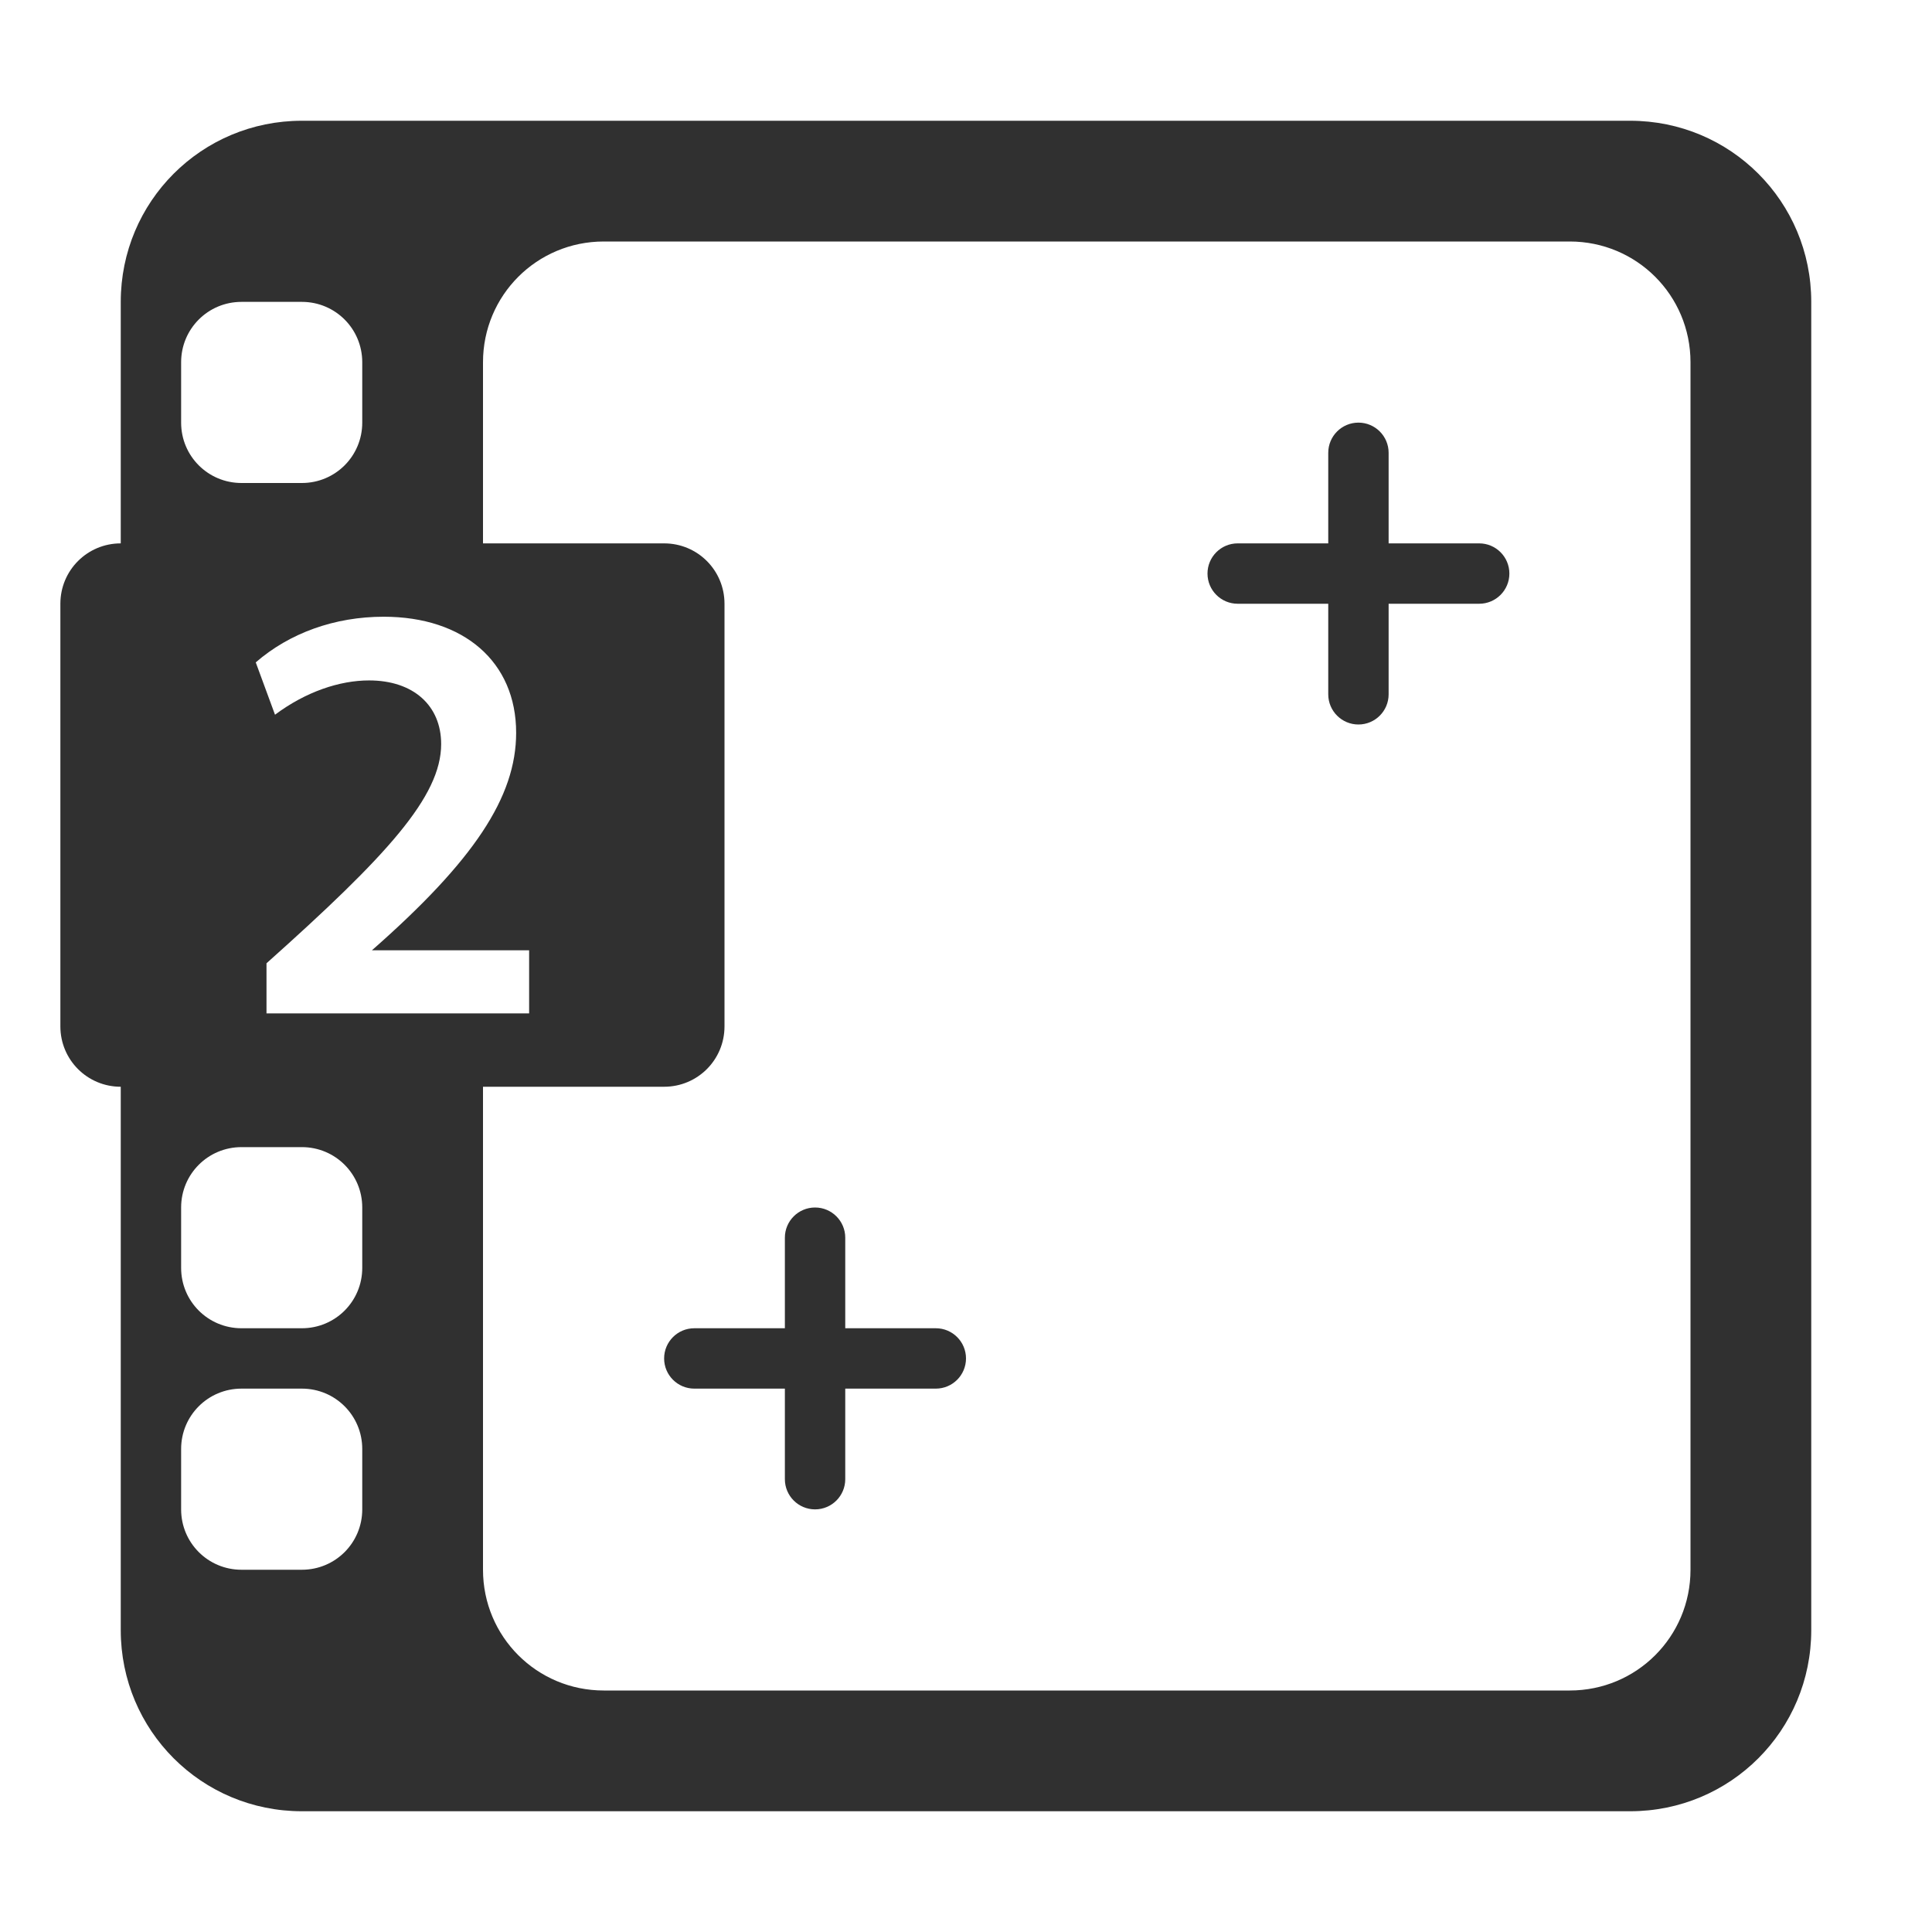
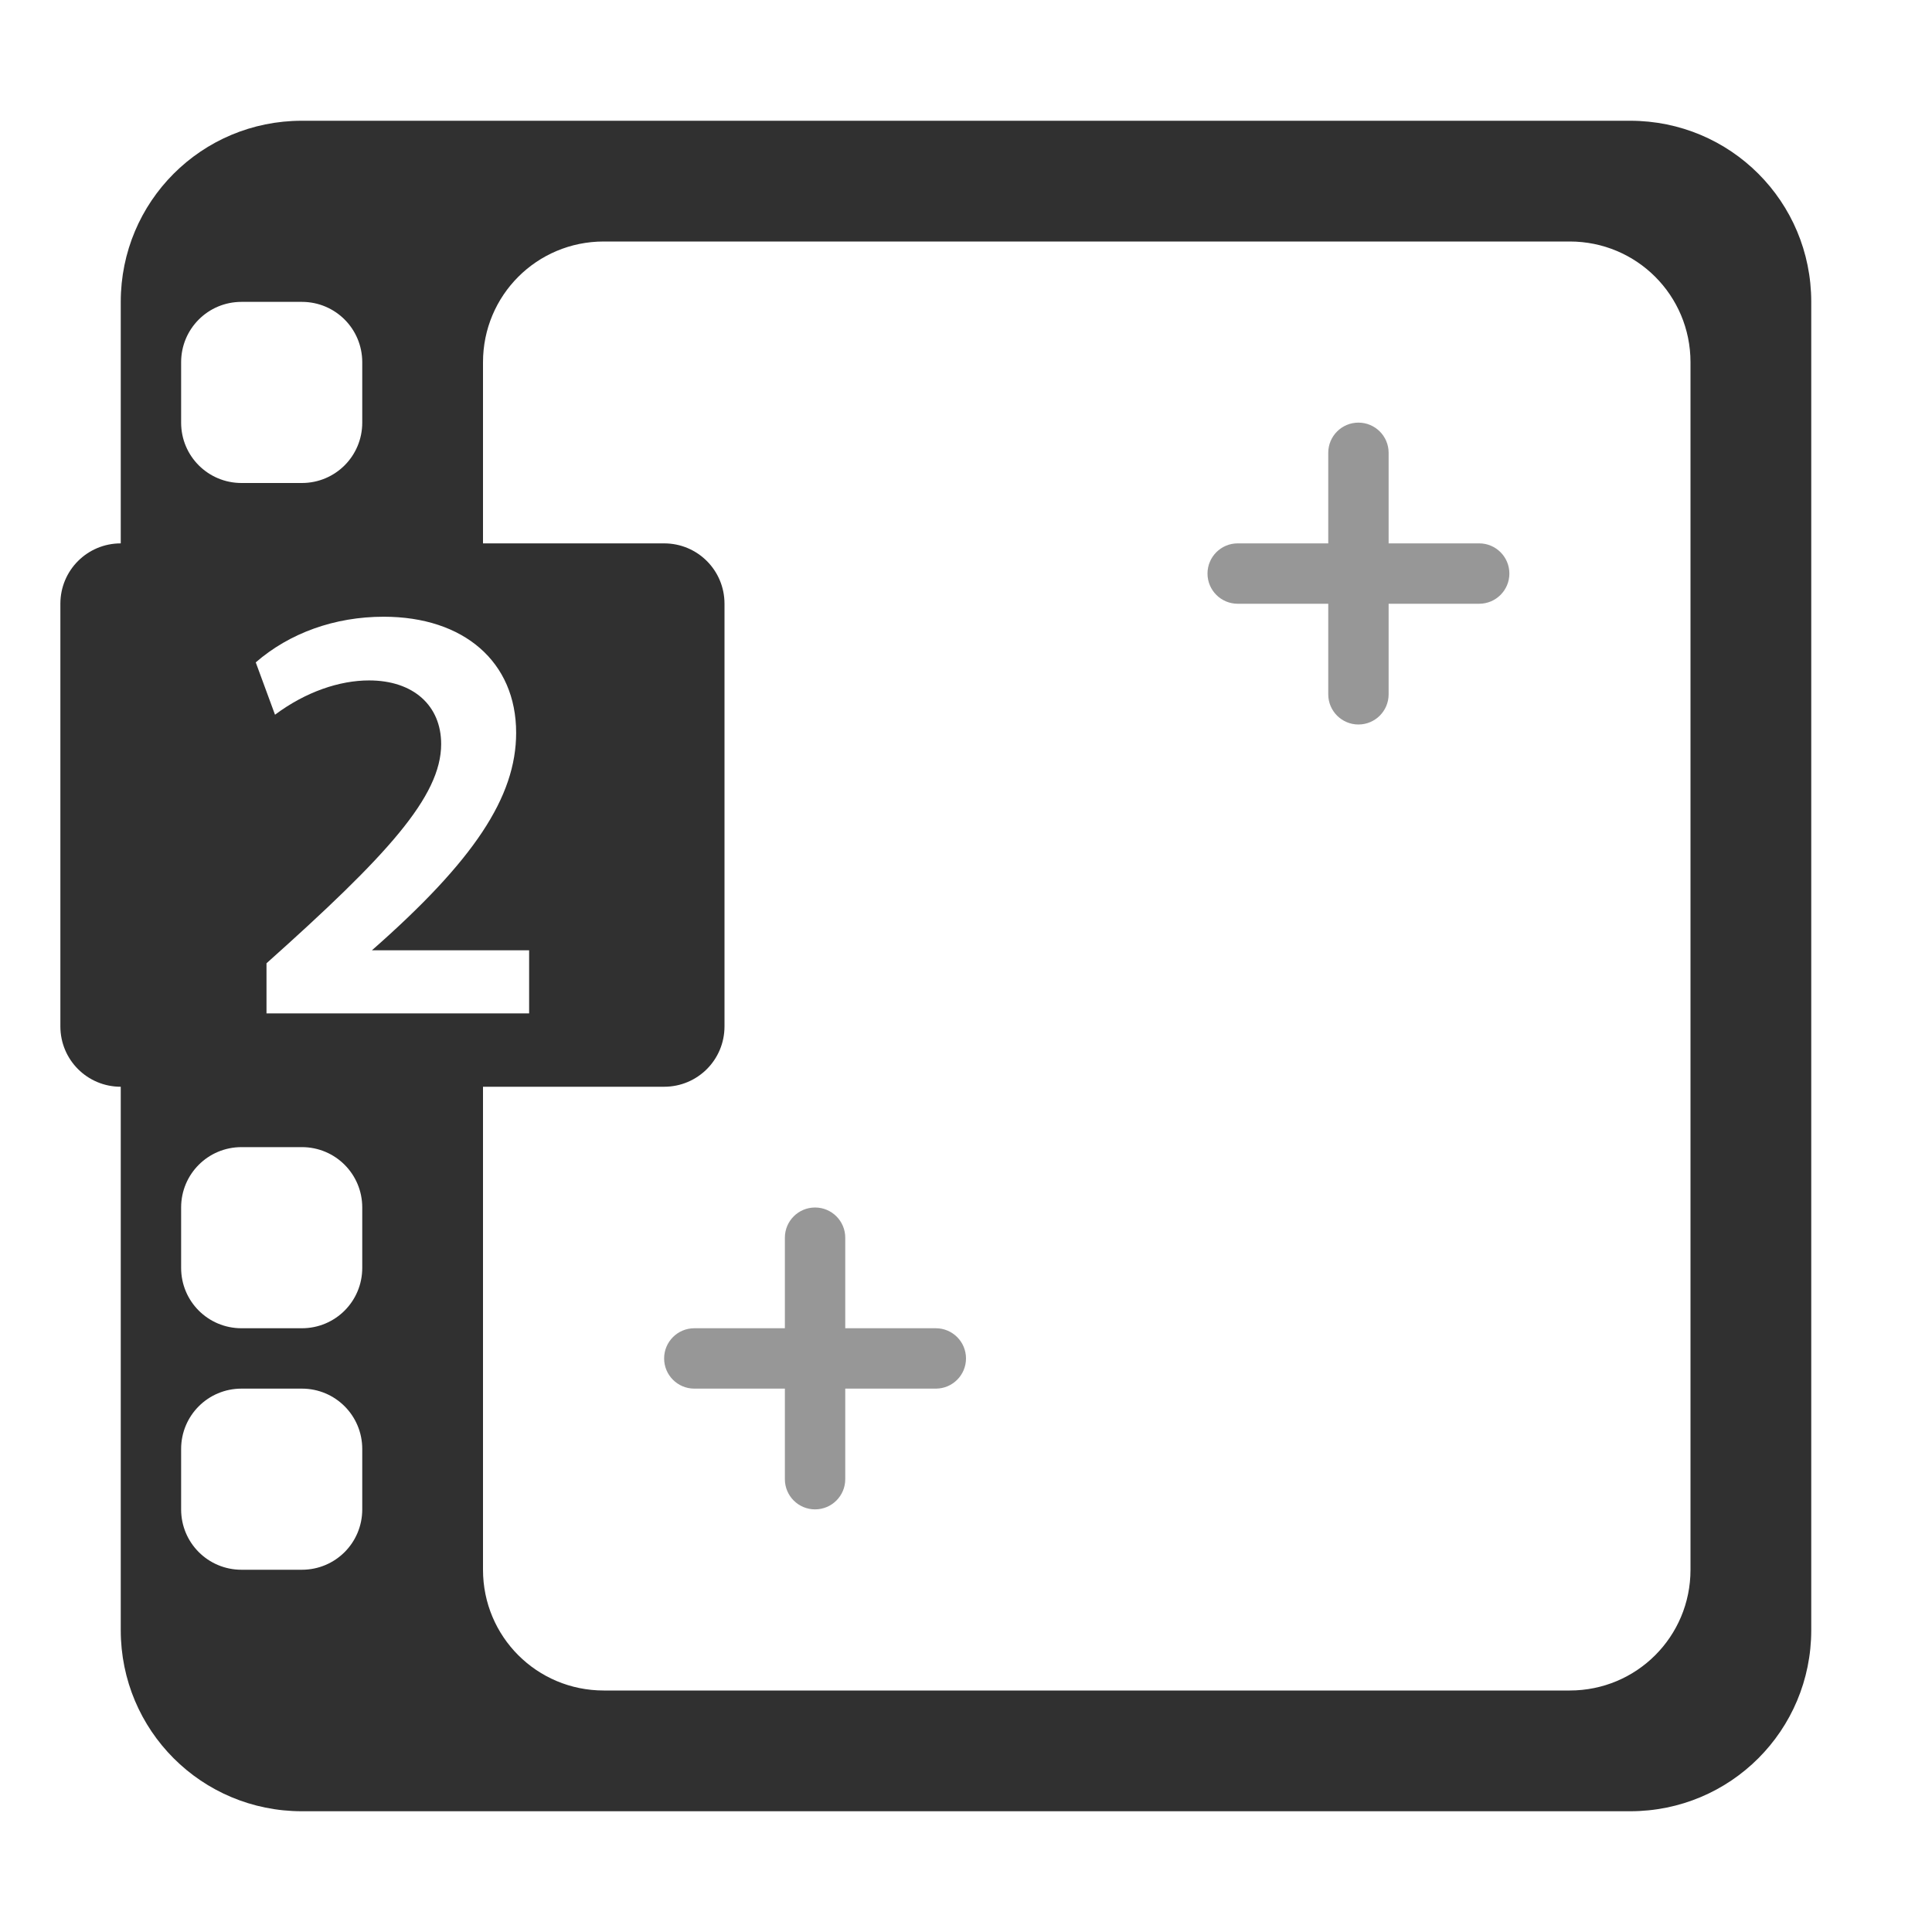
<svg xmlns="http://www.w3.org/2000/svg" height="32" viewBox="0 0 32 32" width="32" version="1.1" id="svg4">
  <defs id="defs8" />
-   <g id="g1428" transform="translate(9,-13)">
-     <path id="path627-9" style="color:#000000;fill:#303030;fill-opacity:1;stroke-linecap:round;stroke-dashoffset:1.125;-inkscape-stroke:none" d="M 13.5,20 A 0.5,0.5 0 0 0 13,20.5 V 22 H 11.5 A 0.5,0.5 0 0 0 11,22.5 0.5,0.5 0 0 0 11.5,23 H 13 v 1.5 A 0.5,0.5 0 0 0 13.5,25 0.5,0.5 0 0 0 14,24.5 V 23 h 1.5 A 0.5,0.5 0 0 0 16,22.5 0.5,0.5 0 0 0 15.5,22 H 14 V 20.5 A 0.5,0.5 0 0 0 13.5,20 Z" />
+   <g id="g1428" transform="translate(9,-13)" style="fill:#303030;fill-opacity:0.5">
+     <path id="path627-9" style="color:#000000;fill:#303030;fill-opacity:0.5;stroke-linecap:round;stroke-dashoffset:1.125;-inkscape-stroke:none" d="M 13.5,20 A 0.5,0.5 0 0 0 13,20.5 V 22 H 11.5 A 0.5,0.5 0 0 0 11,22.5 0.5,0.5 0 0 0 11.5,23 H 13 v 1.5 A 0.5,0.5 0 0 0 13.5,25 0.5,0.5 0 0 0 14,24.5 V 23 h 1.5 A 0.5,0.5 0 0 0 16,22.5 0.5,0.5 0 0 0 15.5,22 H 14 V 20.5 A 0.5,0.5 0 0 0 13.5,20 Z" />
  </g>
-   <g id="g1428-7">
-     <path id="path627-9-5" style="color:#000000;fill:#303030;fill-opacity:1;stroke-linecap:round;stroke-dashoffset:1.125;-inkscape-stroke:none" d="M 13.5,20 A 0.5,0.5 0 0 0 13,20.5 V 22 H 11.5 A 0.5,0.5 0 0 0 11,22.5 0.5,0.5 0 0 0 11.5,23 H 13 v 1.5 A 0.5,0.5 0 0 0 13.5,25 0.5,0.5 0 0 0 14,24.5 V 23 h 1.5 A 0.5,0.5 0 0 0 16,22.5 0.5,0.5 0 0 0 15.5,22 H 14 V 20.5 A 0.5,0.5 0 0 0 13.5,20 Z" />
+   <g id="g1428-7" style="fill:#303030;fill-opacity:0.5">
+     <path id="path627-9-5" style="color:#000000;fill:#303030;fill-opacity:0.5;stroke-linecap:round;stroke-dashoffset:1.125;-inkscape-stroke:none" d="M 13.5,20 A 0.5,0.5 0 0 0 13,20.5 V 22 H 11.5 A 0.5,0.5 0 0 0 11,22.5 0.5,0.5 0 0 0 11.5,23 H 13 v 1.5 A 0.5,0.5 0 0 0 13.5,25 0.5,0.5 0 0 0 14,24.5 V 23 h 1.5 A 0.5,0.5 0 0 0 16,22.5 0.5,0.5 0 0 0 15.5,22 H 14 V 20.5 A 0.5,0.5 0 0 0 13.5,20 Z" />
  </g>
  <path id="rect1186" style="fill:#303030;fill-opacity:1;stroke:none;stroke-linecap:round;stroke-dashoffset:1.125" d="M 5 2 C 3.338 2 2 3.338 2 5 L 2 9 C 1.446 9 1 9.446 1 10 L 1 17 C 1 17.554 1.446 18 2 18 L 2 27 C 2 28.662 3.338 30 5 30 L 27 30 C 28.662 30 30 28.662 30 27 L 30 5 C 30 3.338 28.662 2 27 2 L 5 2 z M 10 4 L 26 4 C 27.108 4 28 4.892 28 6 L 28 26 C 28 27.108 27.108 28 26 28 L 10 28 C 8.892 28 8 27.108 8 26 L 8 18 L 11 18 C 11.554 18 12 17.554 12 17 L 12 10 C 12 9.446 11.554 9 11 9 L 8 9 L 8 6 C 8 4.892 8.892 4 10 4 z M 4 5 L 5 5 C 5.554 5 6 5.446 6 6 L 6 7 C 6 7.554 5.554 8 5 8 L 4 8 C 3.446 8 3 7.554 3 7 L 3 6 C 3 5.446 3.446 5 4 5 z M 6.355 10.215 C 7.681 10.215 8.549 10.961 8.549 12.137 C 8.549 13.201 7.849 14.256 6.16 15.74 L 8.764 15.74 L 8.764 16.785 L 4.414 16.785 L 4.414 15.955 C 6.411 14.172 7.307 13.192 7.307 12.324 C 7.307 11.69 6.851 11.27 6.113 11.27 C 5.628 11.27 5.068 11.455 4.555 11.838 L 4.236 10.971 C 4.796 10.485 5.543 10.215 6.355 10.215 z M 4 19 L 5 19 C 5.554 19 6 19.446 6 20 L 6 21 C 6 21.554 5.554 22 5 22 L 4 22 C 3.446 22 3 21.554 3 21 L 3 20 C 3 19.446 3.446 19 4 19 z M 4 23 L 5 23 C 5.554 23 6 23.446 6 24 L 6 25 C 6 25.554 5.554 26 5 26 L 4 26 C 3.446 26 3 25.554 3 25 L 3 24 C 3 23.446 3.446 23 4 23 z " />
</svg>
